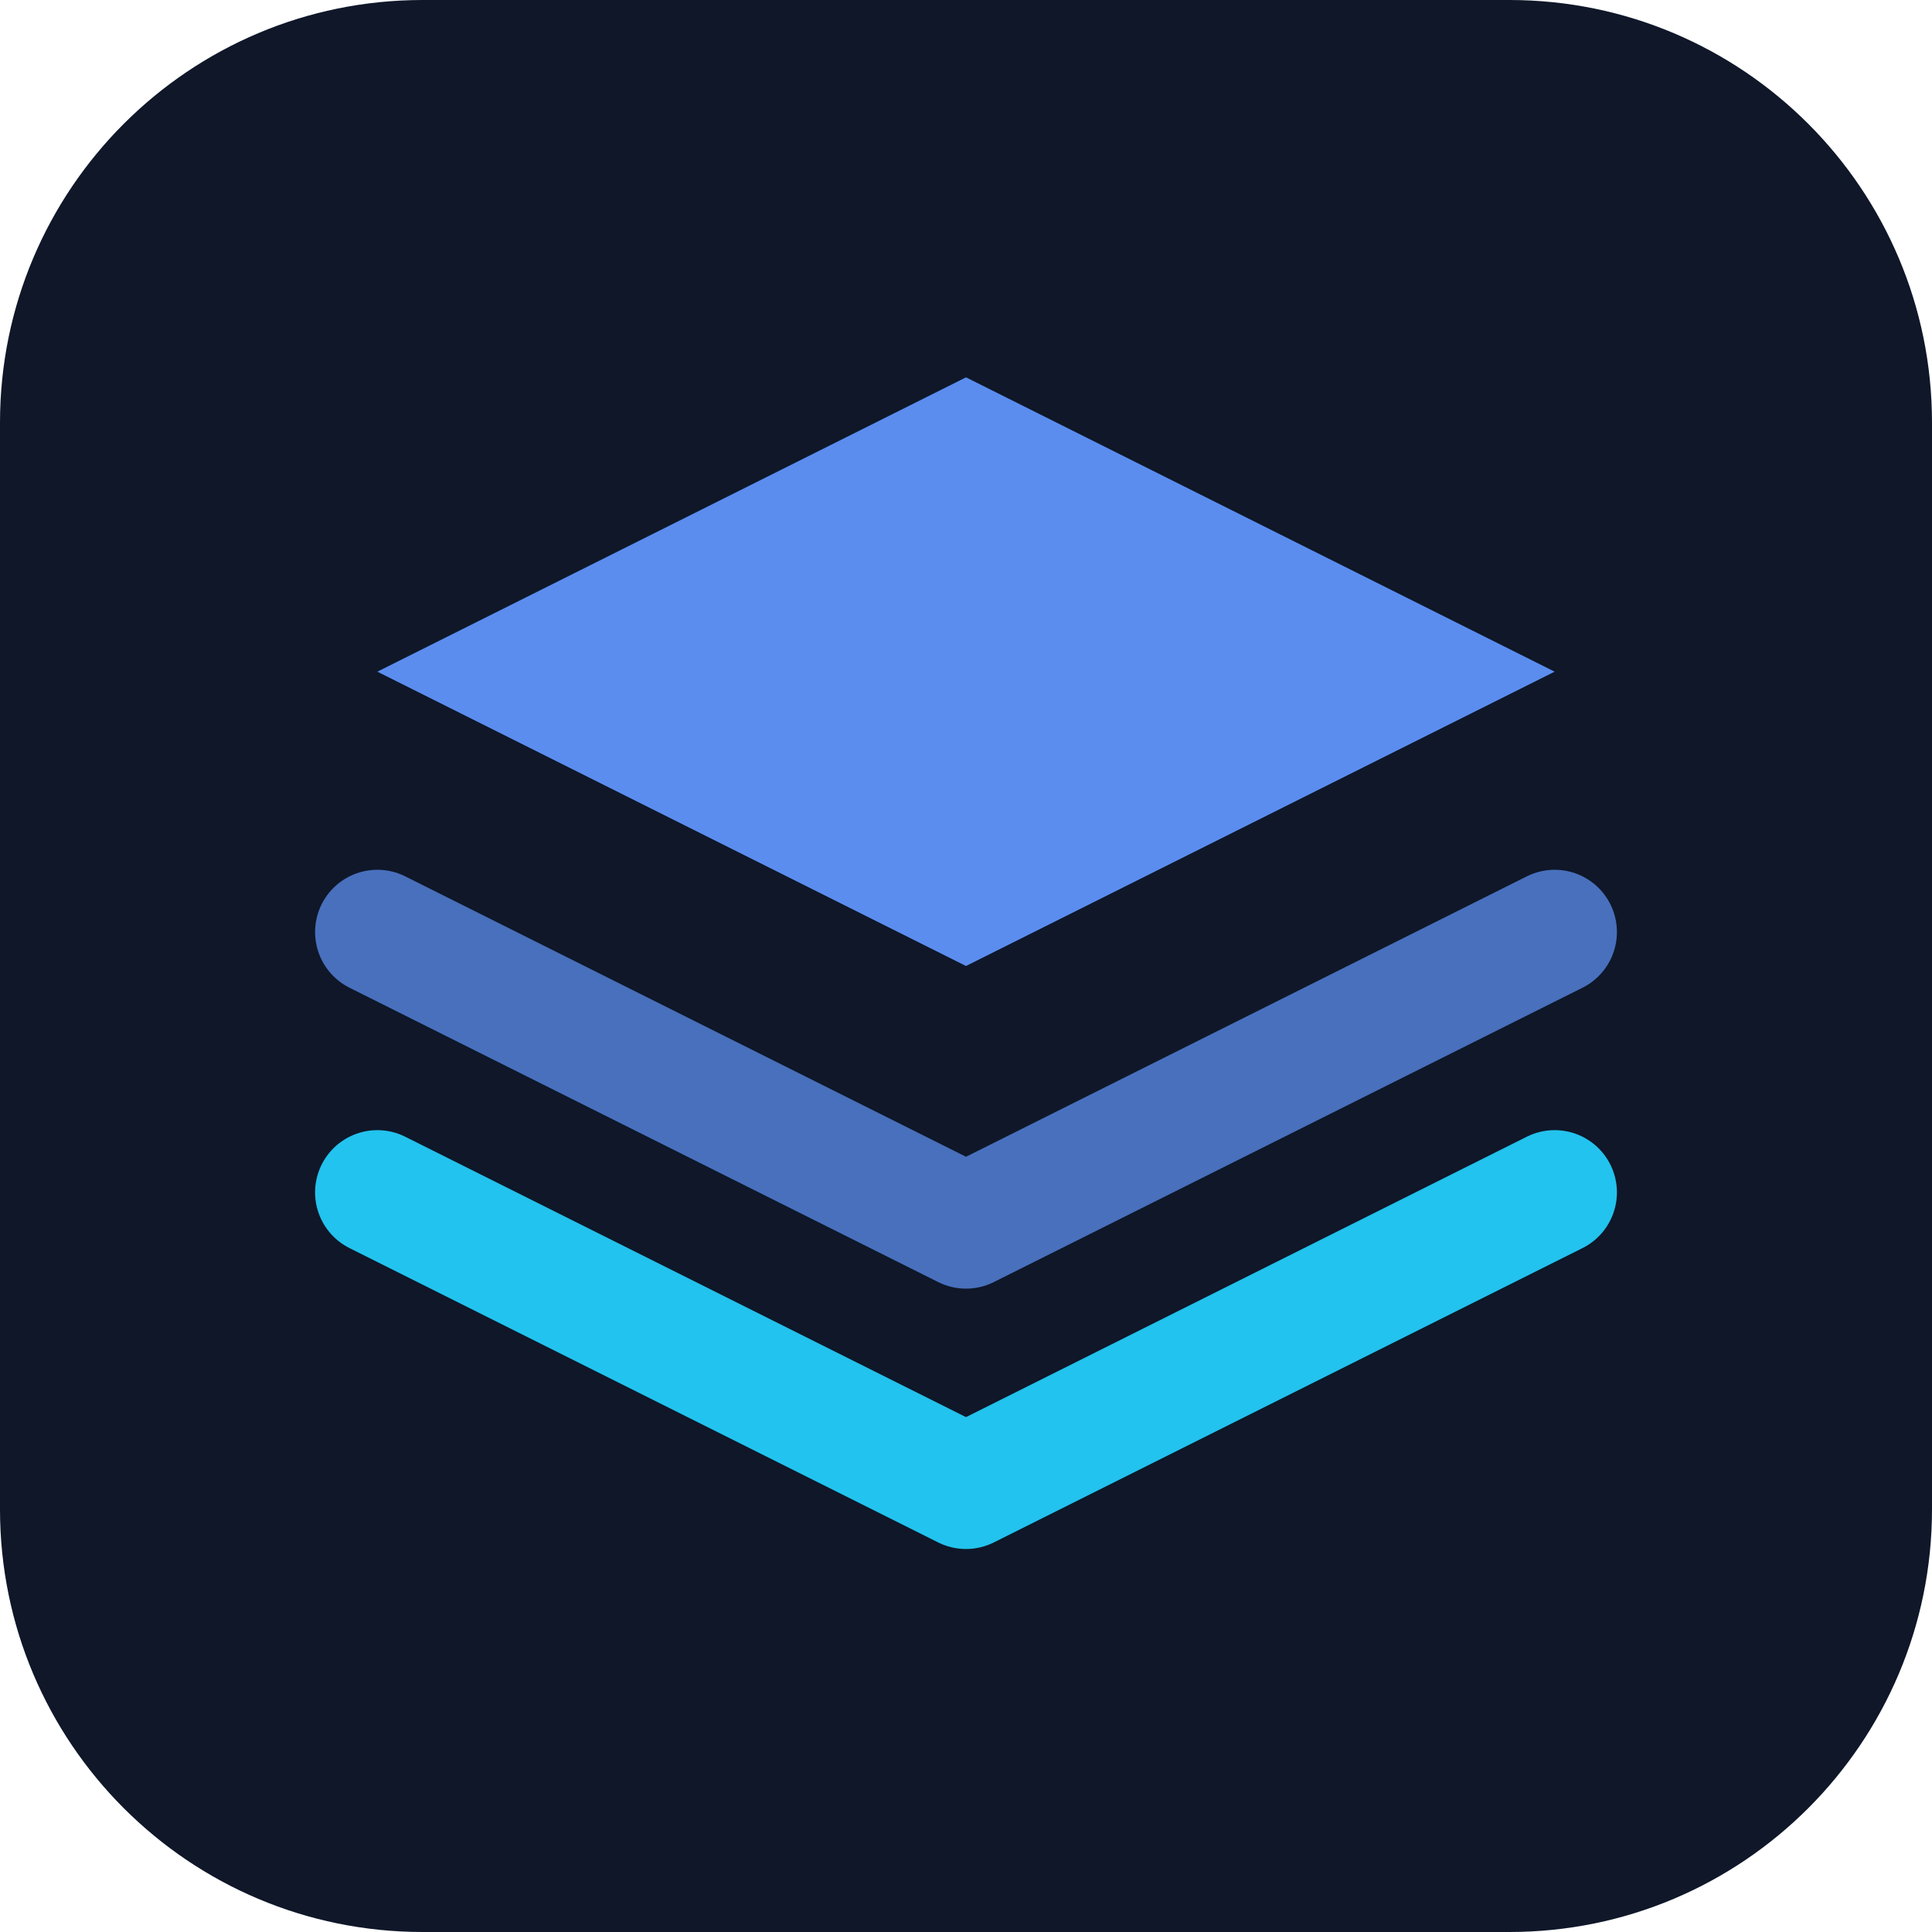
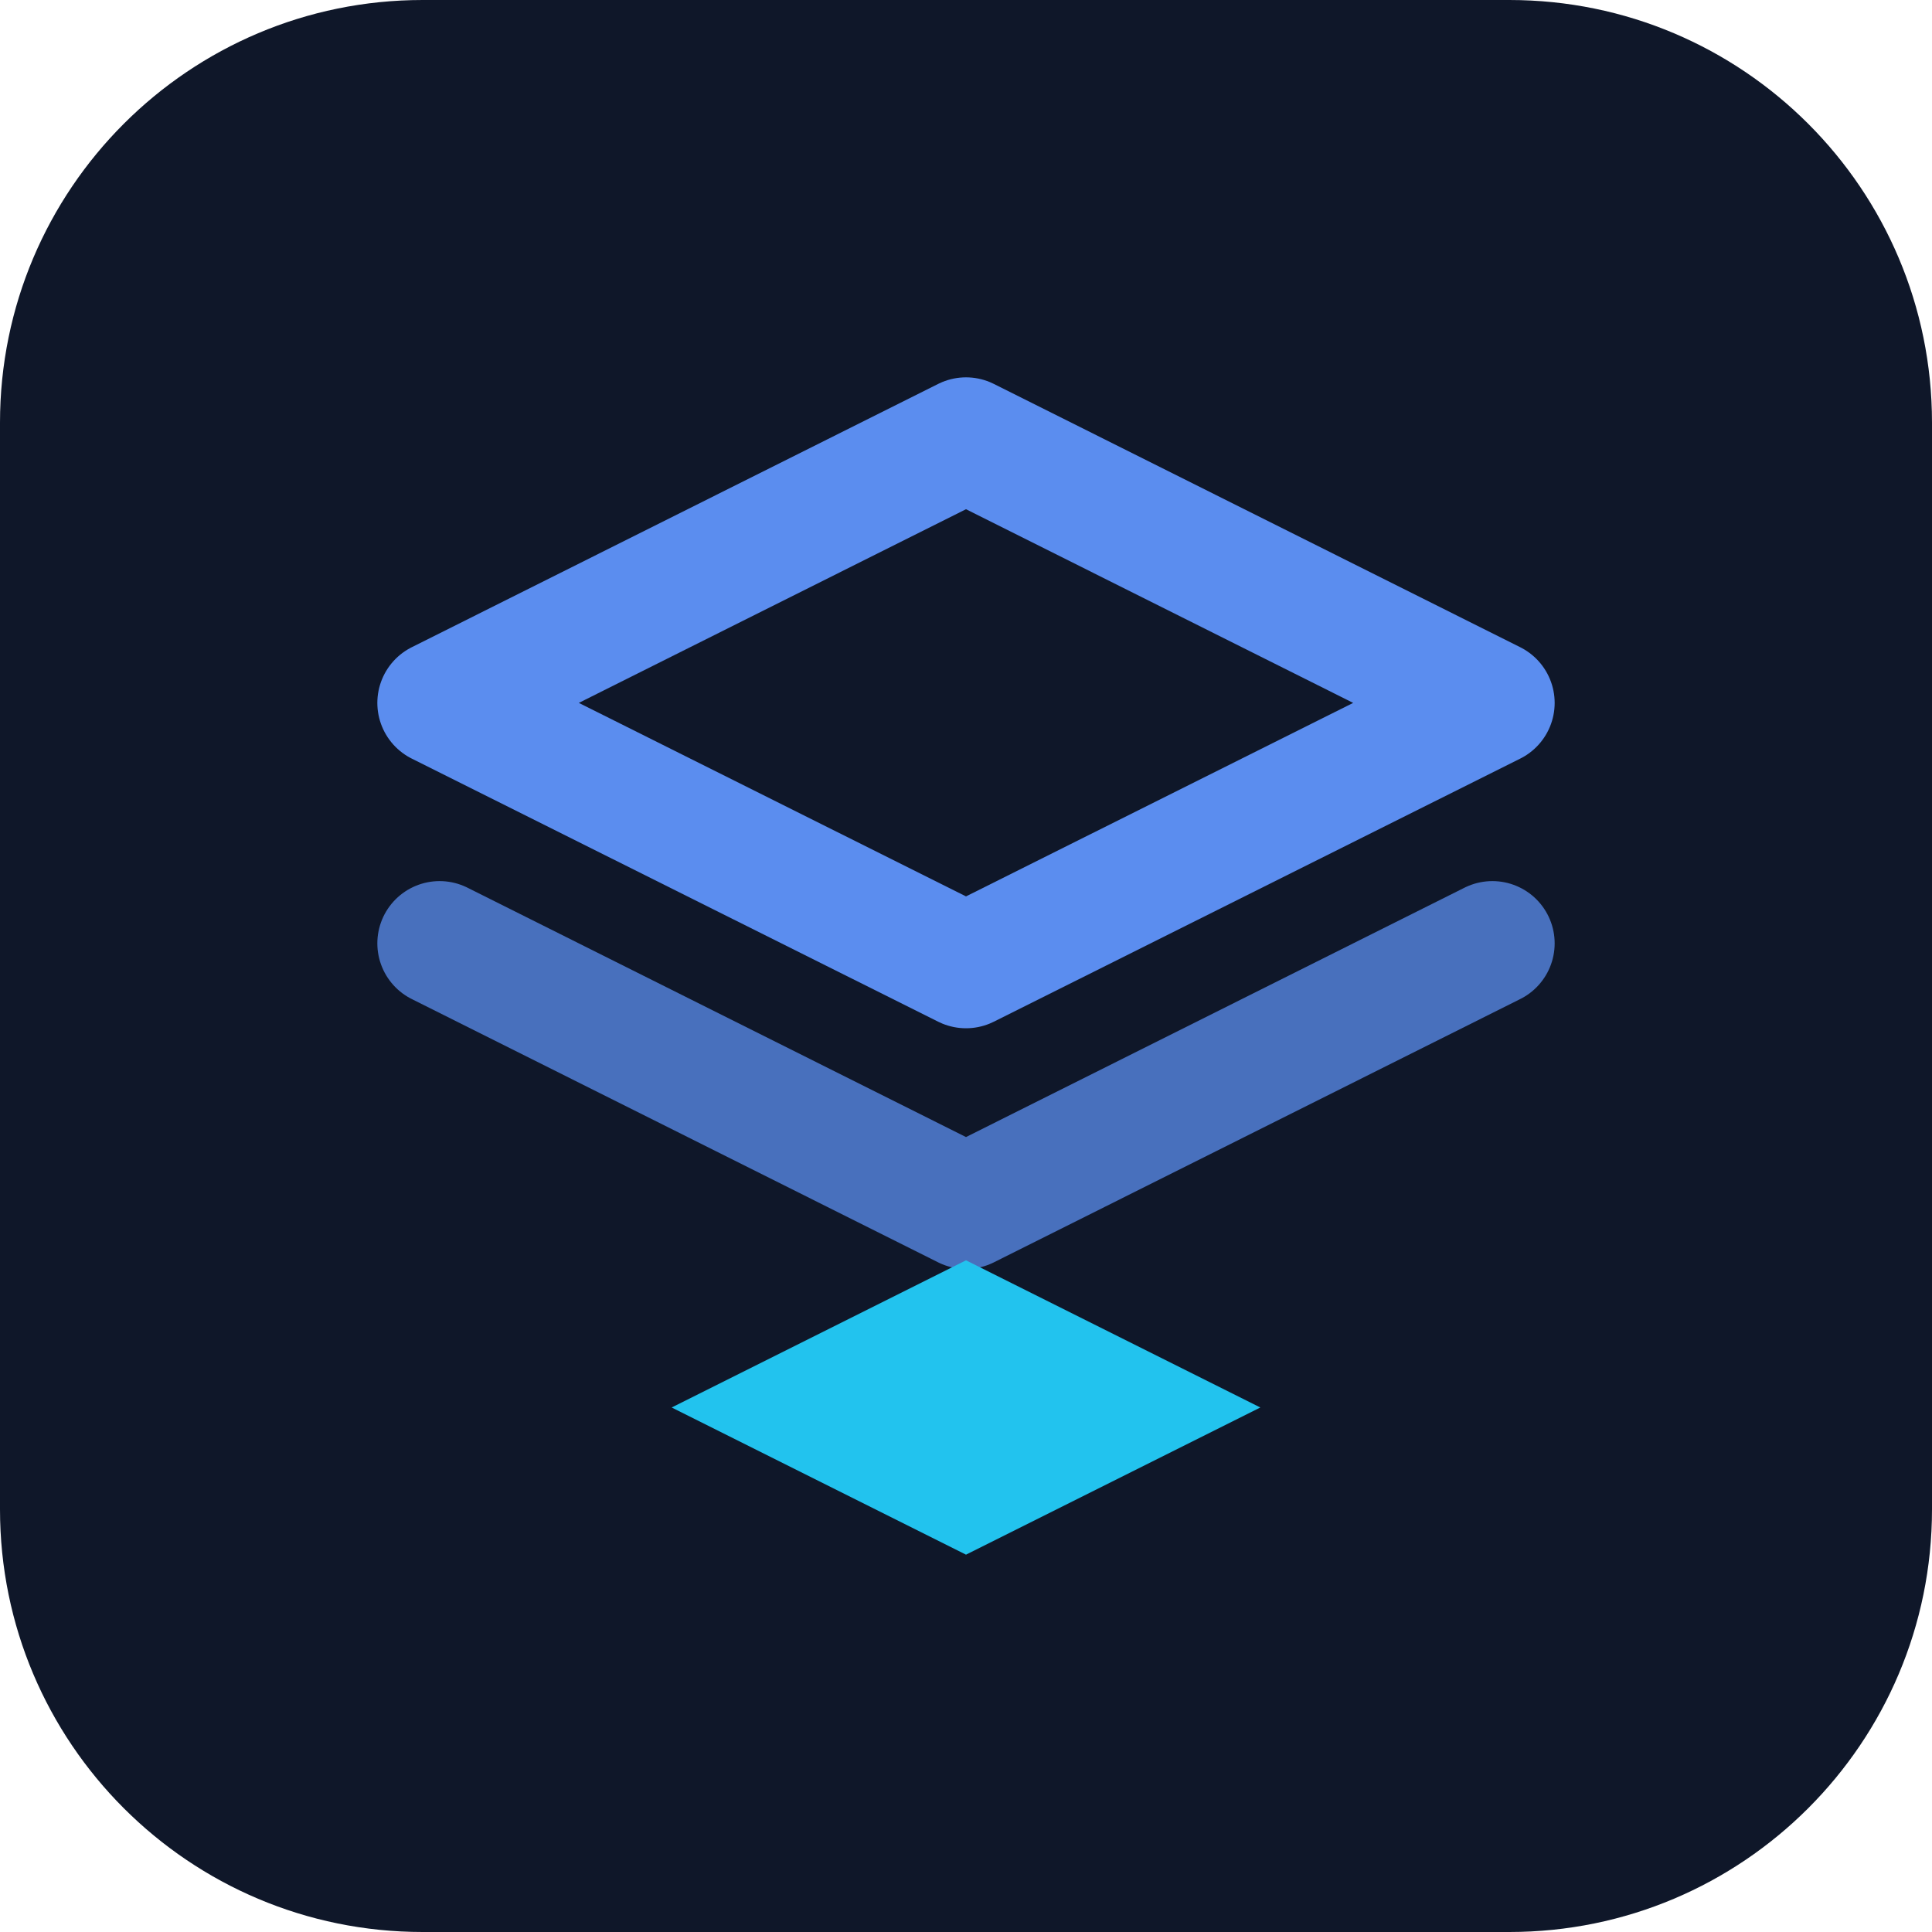
- <svg xmlns="http://www.w3.org/2000/svg" viewBox="0 0 64 64" width="64" height="64">
+ <svg xmlns="http://www.w3.org/2000/svg" viewBox="0 0 64 64" width="64" height="64" role="img" aria-label="DeepLab Strata">
  <rect width="64" height="64" rx="14" fill="#0F1729" />
-   <g transform="translate(8 8) scale(.75)">
-     <path d="M32 6 58 19 32 32 6 19Z" fill="#5B8DEF" />
-     <path d="M6 30.5 32 43.5 58 30.5" fill="none" stroke="#5B8DEF" stroke-opacity=".75" stroke-width="5.5" stroke-linecap="round" stroke-linejoin="round" />
-     <path d="M6 42 32 55 58 42" fill="none" stroke="#22C3EE" stroke-width="5.5" stroke-linecap="round" stroke-linejoin="round" />
+   <g transform="translate(8 8) scale(0.75)">
+     <path d="M32 8.75 55.25 20.38 32 32 8.75 20.38Z" fill="none" stroke="#5B8DEF" stroke-width="5.5" stroke-linecap="round" stroke-linejoin="round" />
+     <path d="M8.75 31 32 42.63 55.25 31" fill="none" stroke="#5B8DEF" stroke-width="5.5" stroke-linecap="round" stroke-linejoin="round" stroke-opacity="0.75" />
+     <path d="M32 45 45 51.5 32 58 19 51.5Z" fill="#22C3EE" />
  </g>
</svg>
